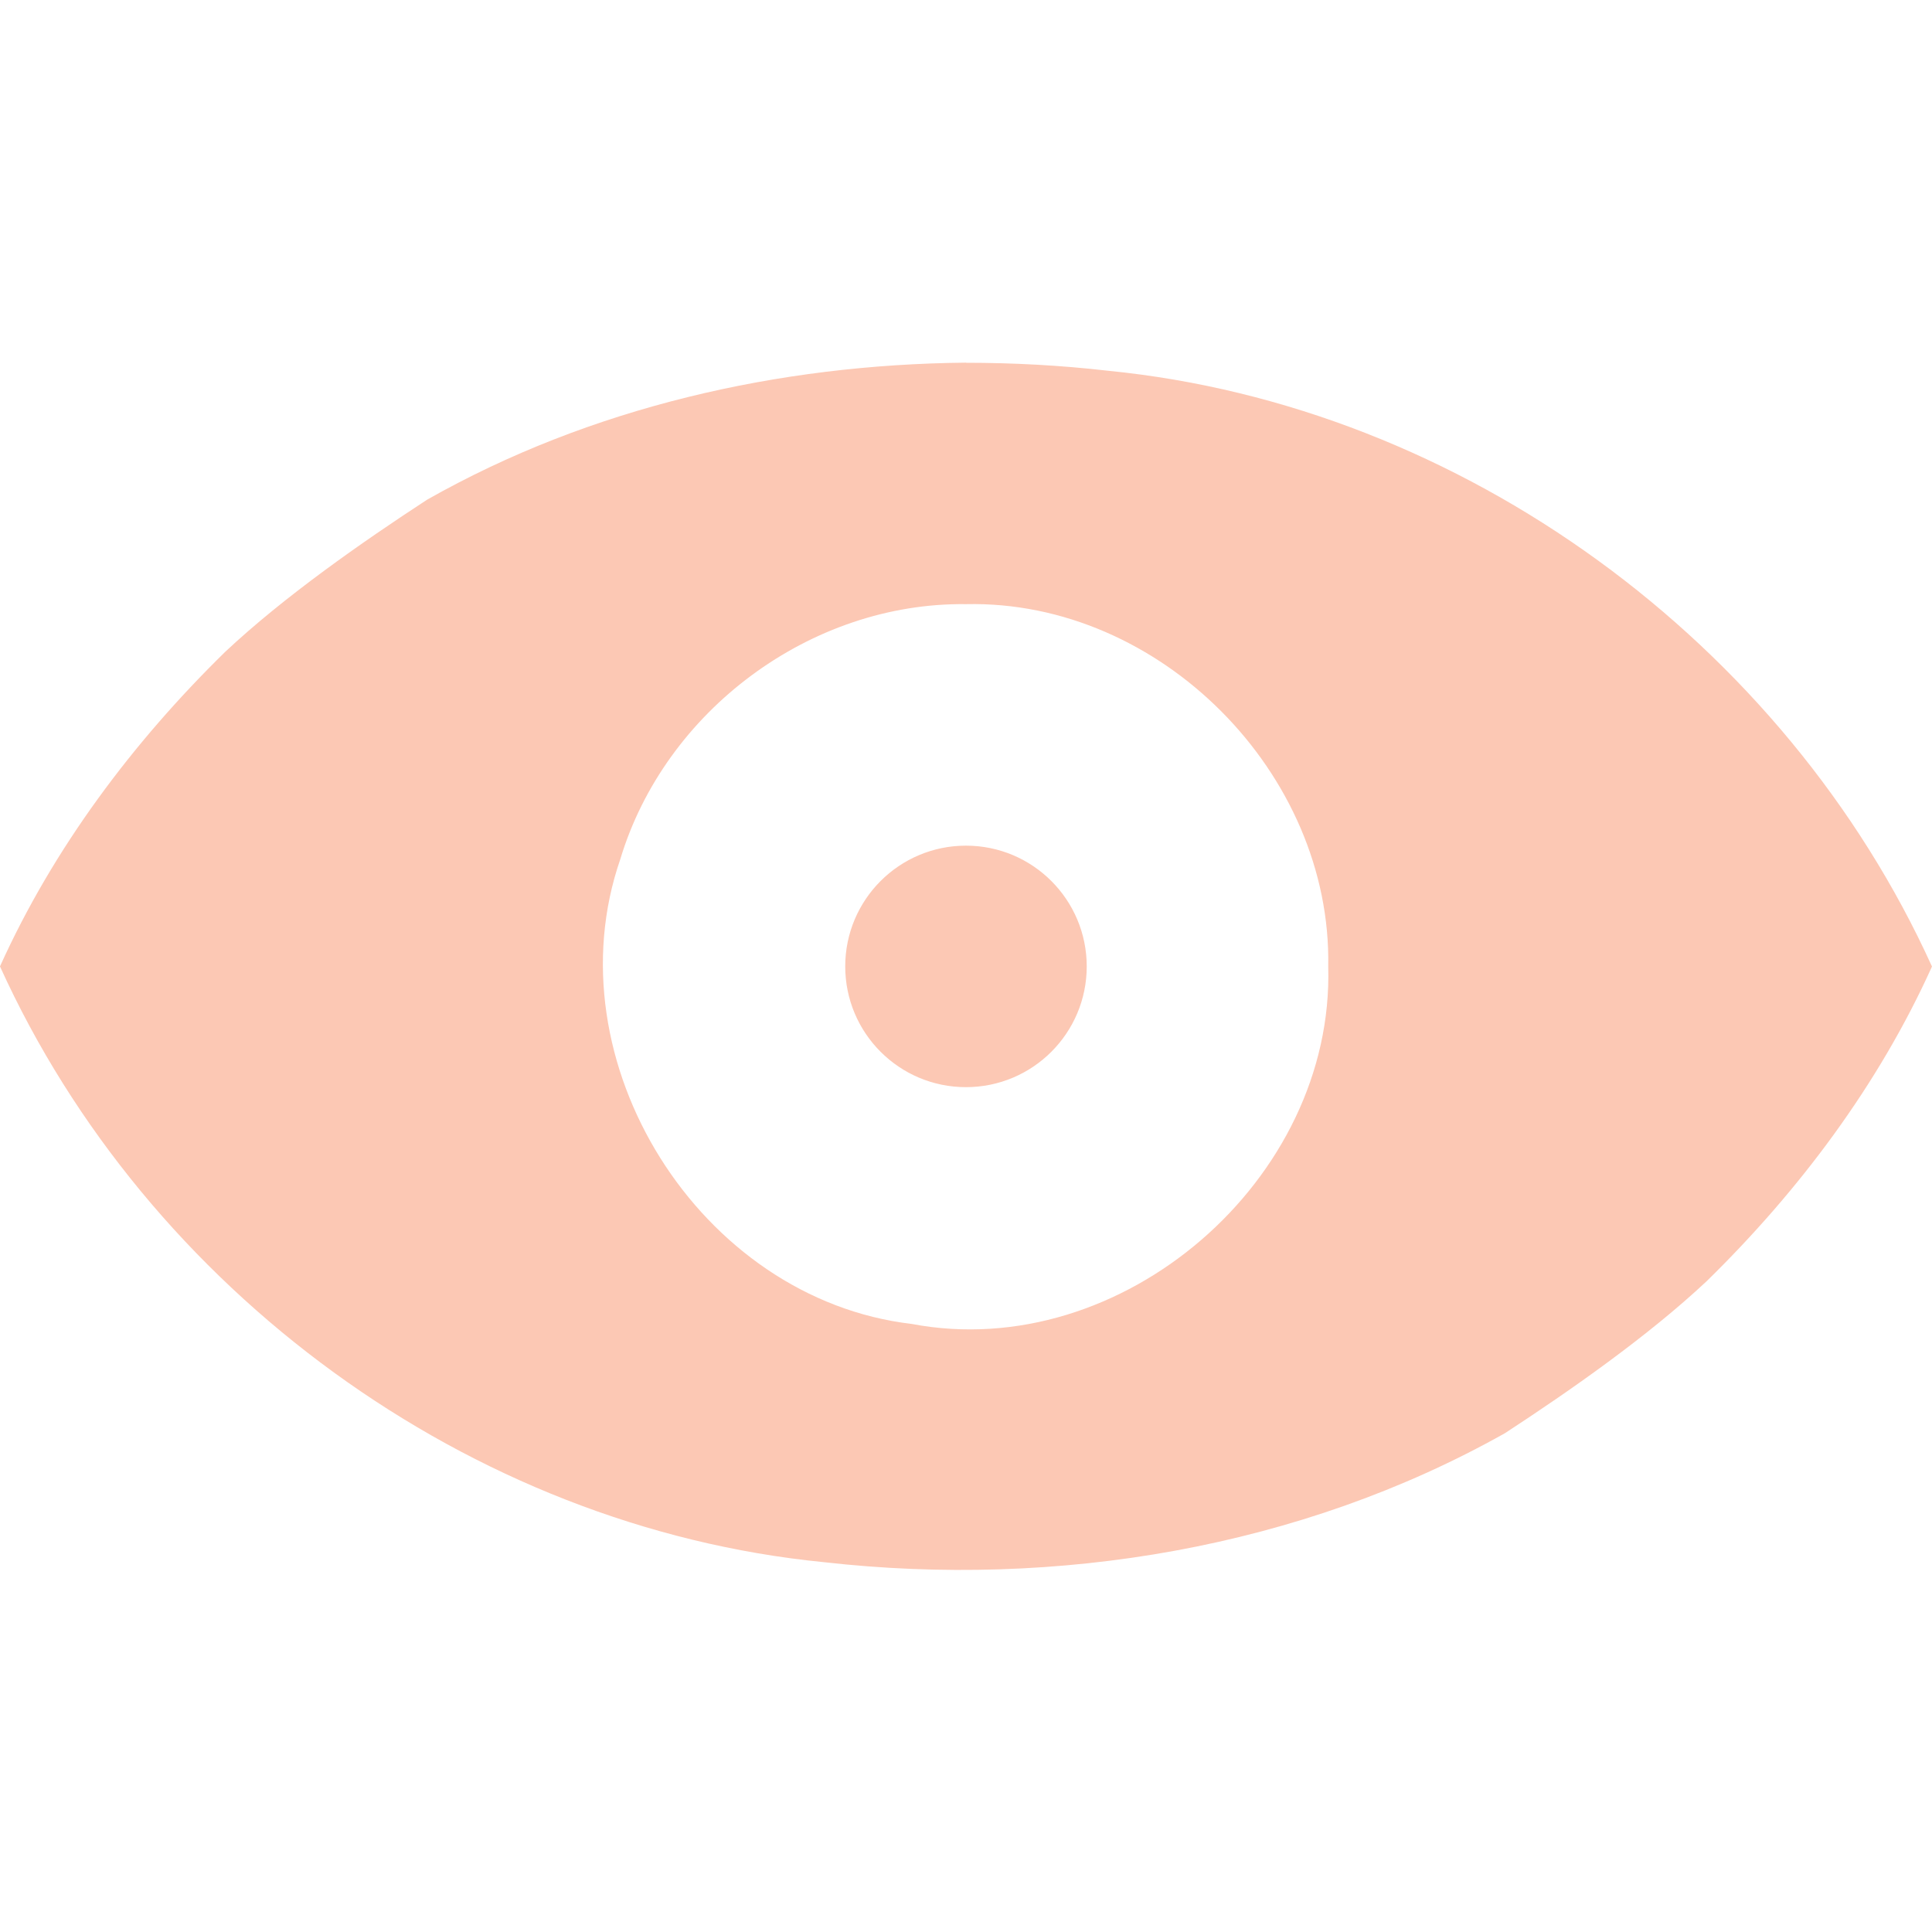
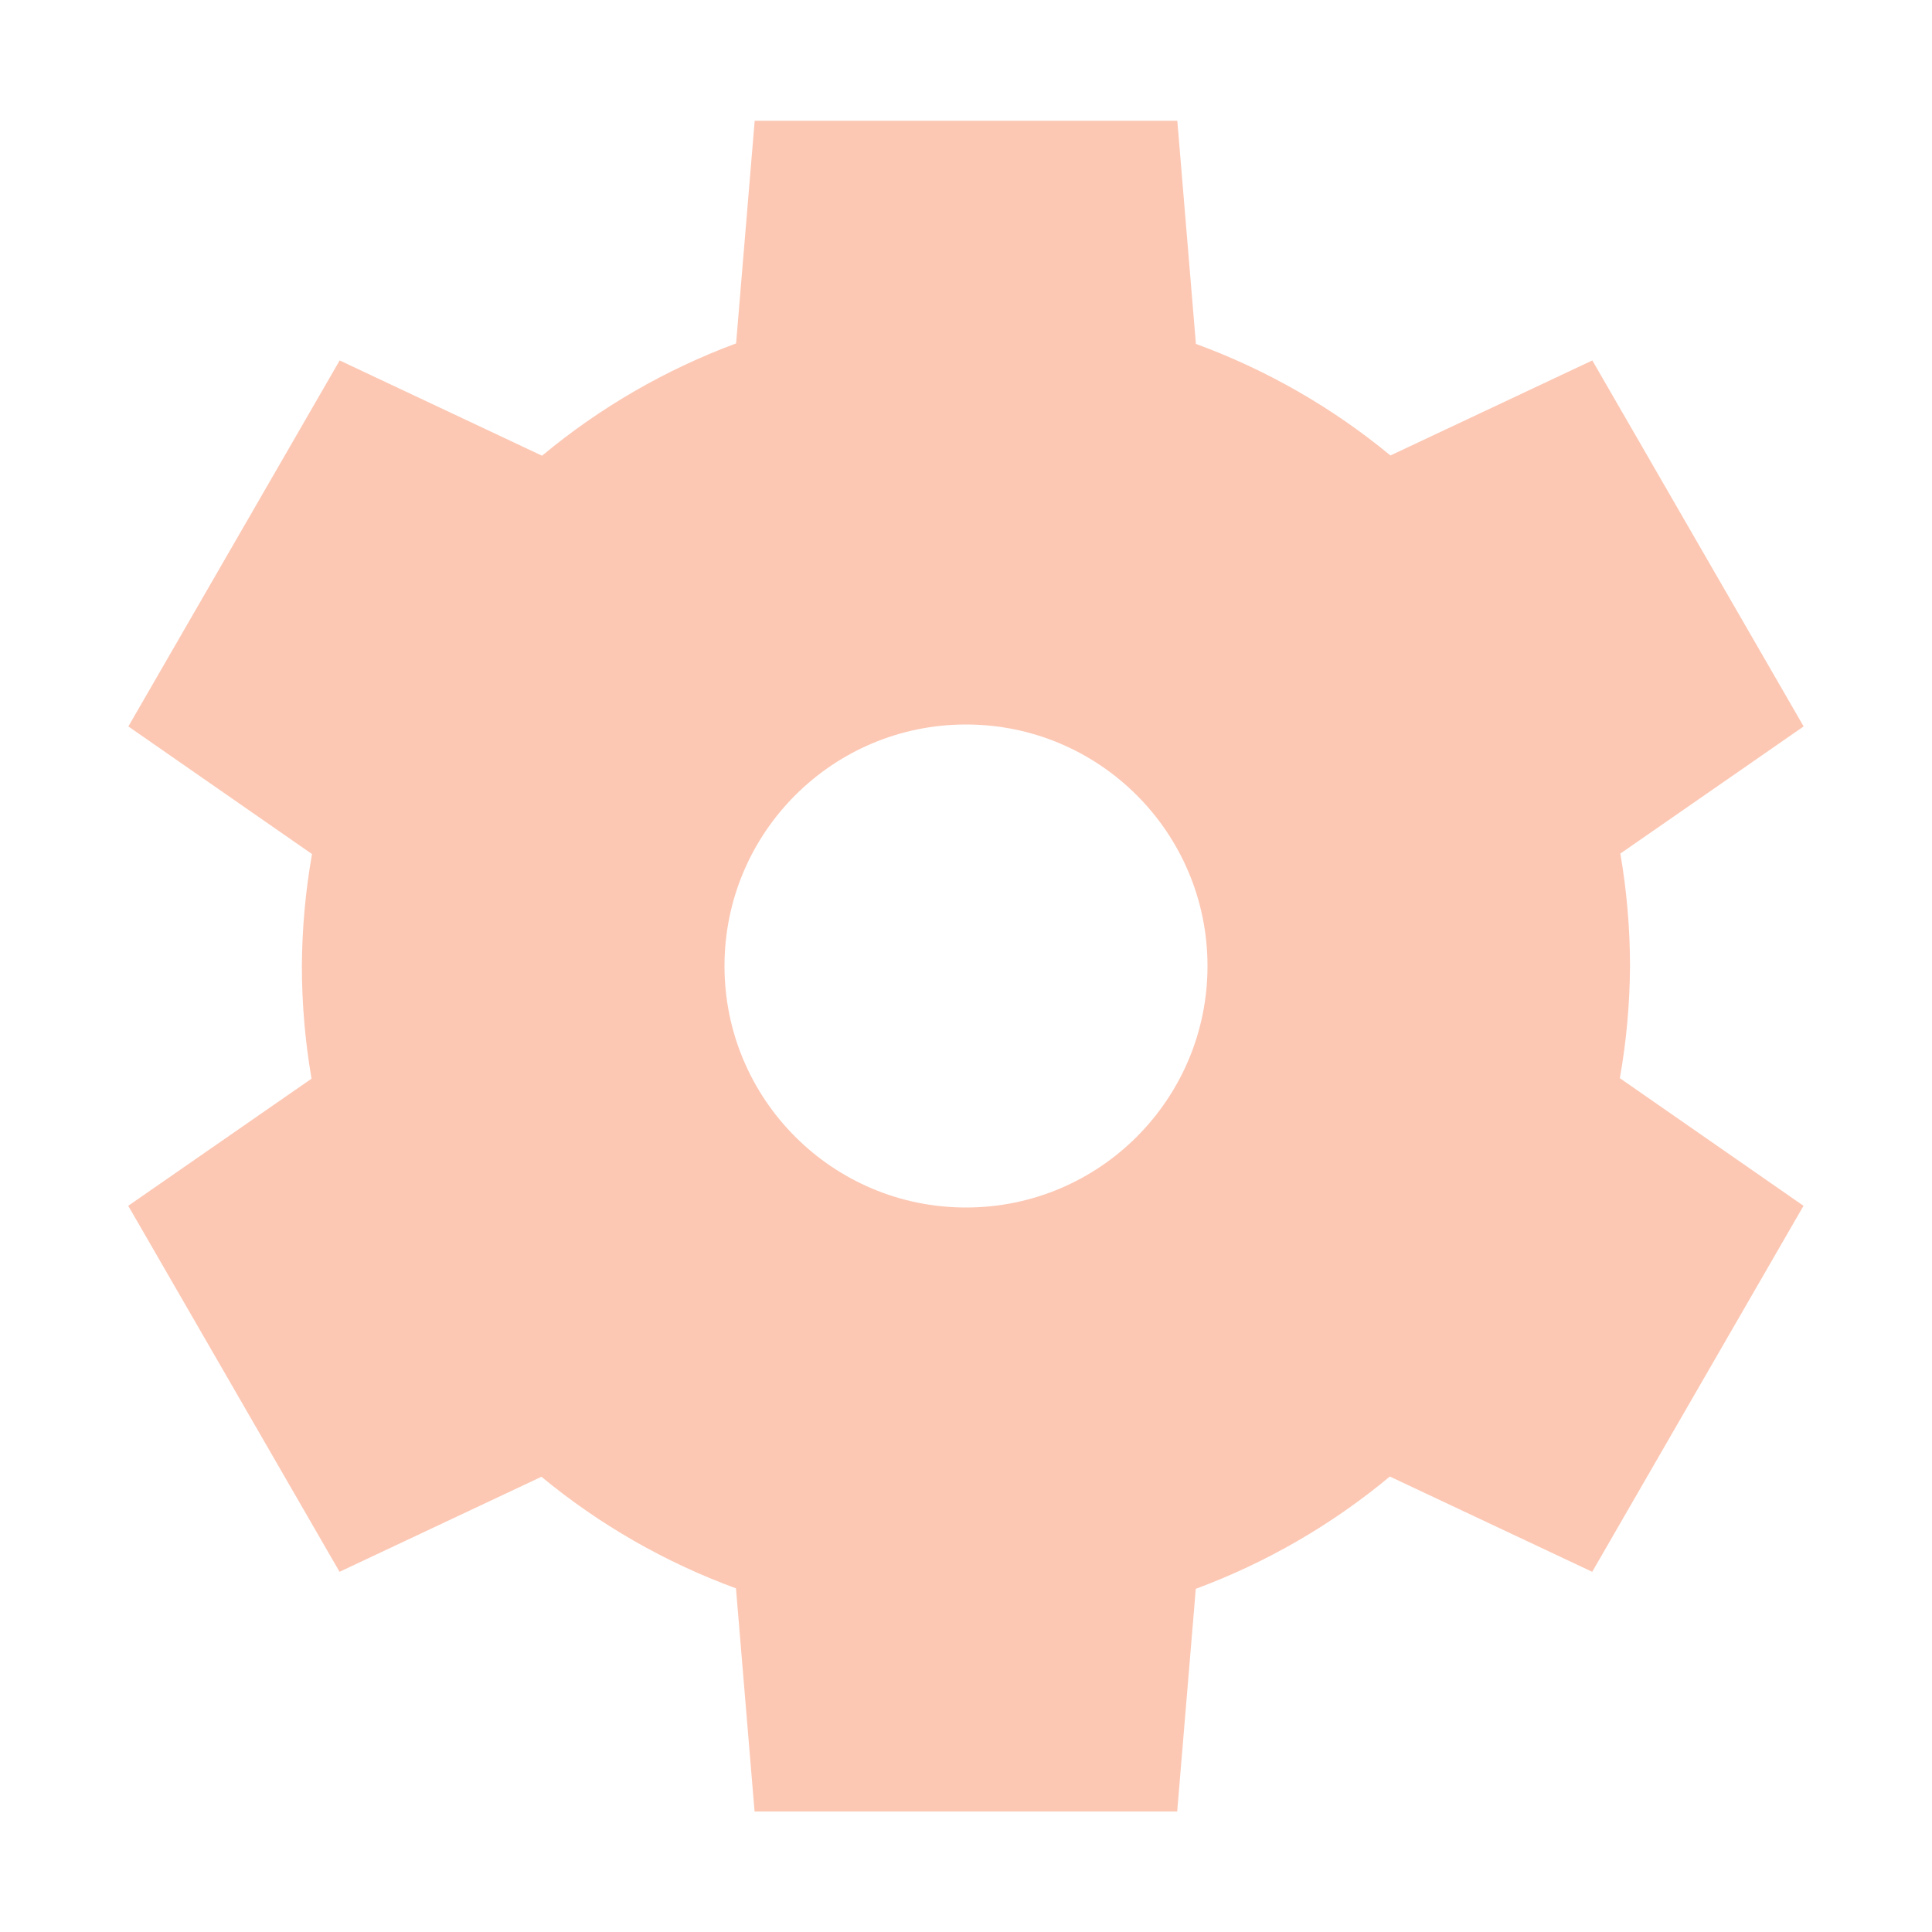
- <svg xmlns="http://www.w3.org/2000/svg" xmlns:ns1="http://www.openswatchbook.org/uri/2009/osb" height="16" id="svg7384" style="enable-background:new" version="1.1" width="16">
-   <defs id="defs7386">
-     <linearGradient id="linearGradient6882" ns1:paint="solid">
-       <stop id="stop6884" offset="0" style="stop-color:#fcc8b4;stop-opacity:1;" />
-     </linearGradient>
-     <linearGradient id="linearGradient5606" ns1:paint="solid">
-       <stop id="stop5608" offset="0" style="stop-color:#fcc8b4;stop-opacity:1;" />
-     </linearGradient>
-   </defs>
-   <g id="layer12" style="display:inline" transform="translate(-525.0002,-40.99664)">
-     <path d="m 533,44 c -1.551,0.015 -3.112,0.369 -4.463,1.135 -0.538,0.351 -1.185,0.803 -1.672,1.26 -0.766,0.75 -1.423,1.626 -1.865,2.605 1.215,2.68 3.886,4.644 6.824,4.934 1.927,0.218 3.944,-0.115 5.639,-1.068 0.538,-0.351 1.185,-0.803 1.672,-1.26 0.766,-0.75 1.423,-1.626 1.865,-2.605 -1.215,-2.679 -3.886,-4.644 -6.824,-4.934 -0.39,-0.045 -0.783,-0.066 -1.176,-0.066 z m 0,2 c 1.607,-0.036 3.03,1.402 3,3 0.051,1.766 -1.709,3.291 -3.449,2.961 -1.758,-0.206 -2.992,-2.178 -2.414,-3.848 0.369,-1.229 1.576,-2.129 2.863,-2.113 z m 0,2 a 1,1 0 0 0 -1,1 1,1 0 0 0 1,1 1,1 0 0 0 1,-1 1,1 0 0 0 -1,-1 z" id="path5715" style="fill:#fcc8b4;fill-opacity:1;fill-rule:evenodd;stroke:none;stroke-width:1px;stroke-linecap:butt;stroke-linejoin:miter;stroke-opacity:1" />
-   </g>
-   <g id="layer1" style="display:inline" transform="translate(-284,-287.9966)" />
+ <svg xmlns="http://www.w3.org/2000/svg" width="16" height="16">
+   <path d="m 751.188,-94.285 -0.154,1.844 a 5.5,5.5 0 0 0 -1.607,0.93 l -1.676,-0.789 -1.75,3.031 1.521,1.057 a 5.5,5.5 0 0 0 -0.084,0.928 5.5,5.5 0 0 0 0.08,0.932 l -1.518,1.053 1.75,3.031 1.672,-0.787 a 5.5,5.5 0 0 0 1.611,0.924 l 0.154,1.848 h 3.5 l 0.154,-1.844 a 5.5,5.5 0 0 0 1.607,-0.93 l 1.676,0.789 1.75,-3.031 -1.521,-1.057 a 5.5,5.5 0 0 0 0.084,-0.928 5.5,5.5 0 0 0 -0.08,-0.932 l 1.518,-1.053 -1.75,-3.031 -1.672,0.787 a 5.5,5.5 0 0 0 -1.611,-0.924 l -0.154,-1.848 z m 1.75,5 a 2,2 0 0 1 2,2 2,2 0 0 1 -2,2 2,2 0 0 1 -2,-2 2,2 0 0 1 2,-2 z" fill="#fcc8b4" transform="translate(-744.938 95.285)" />
</svg>
